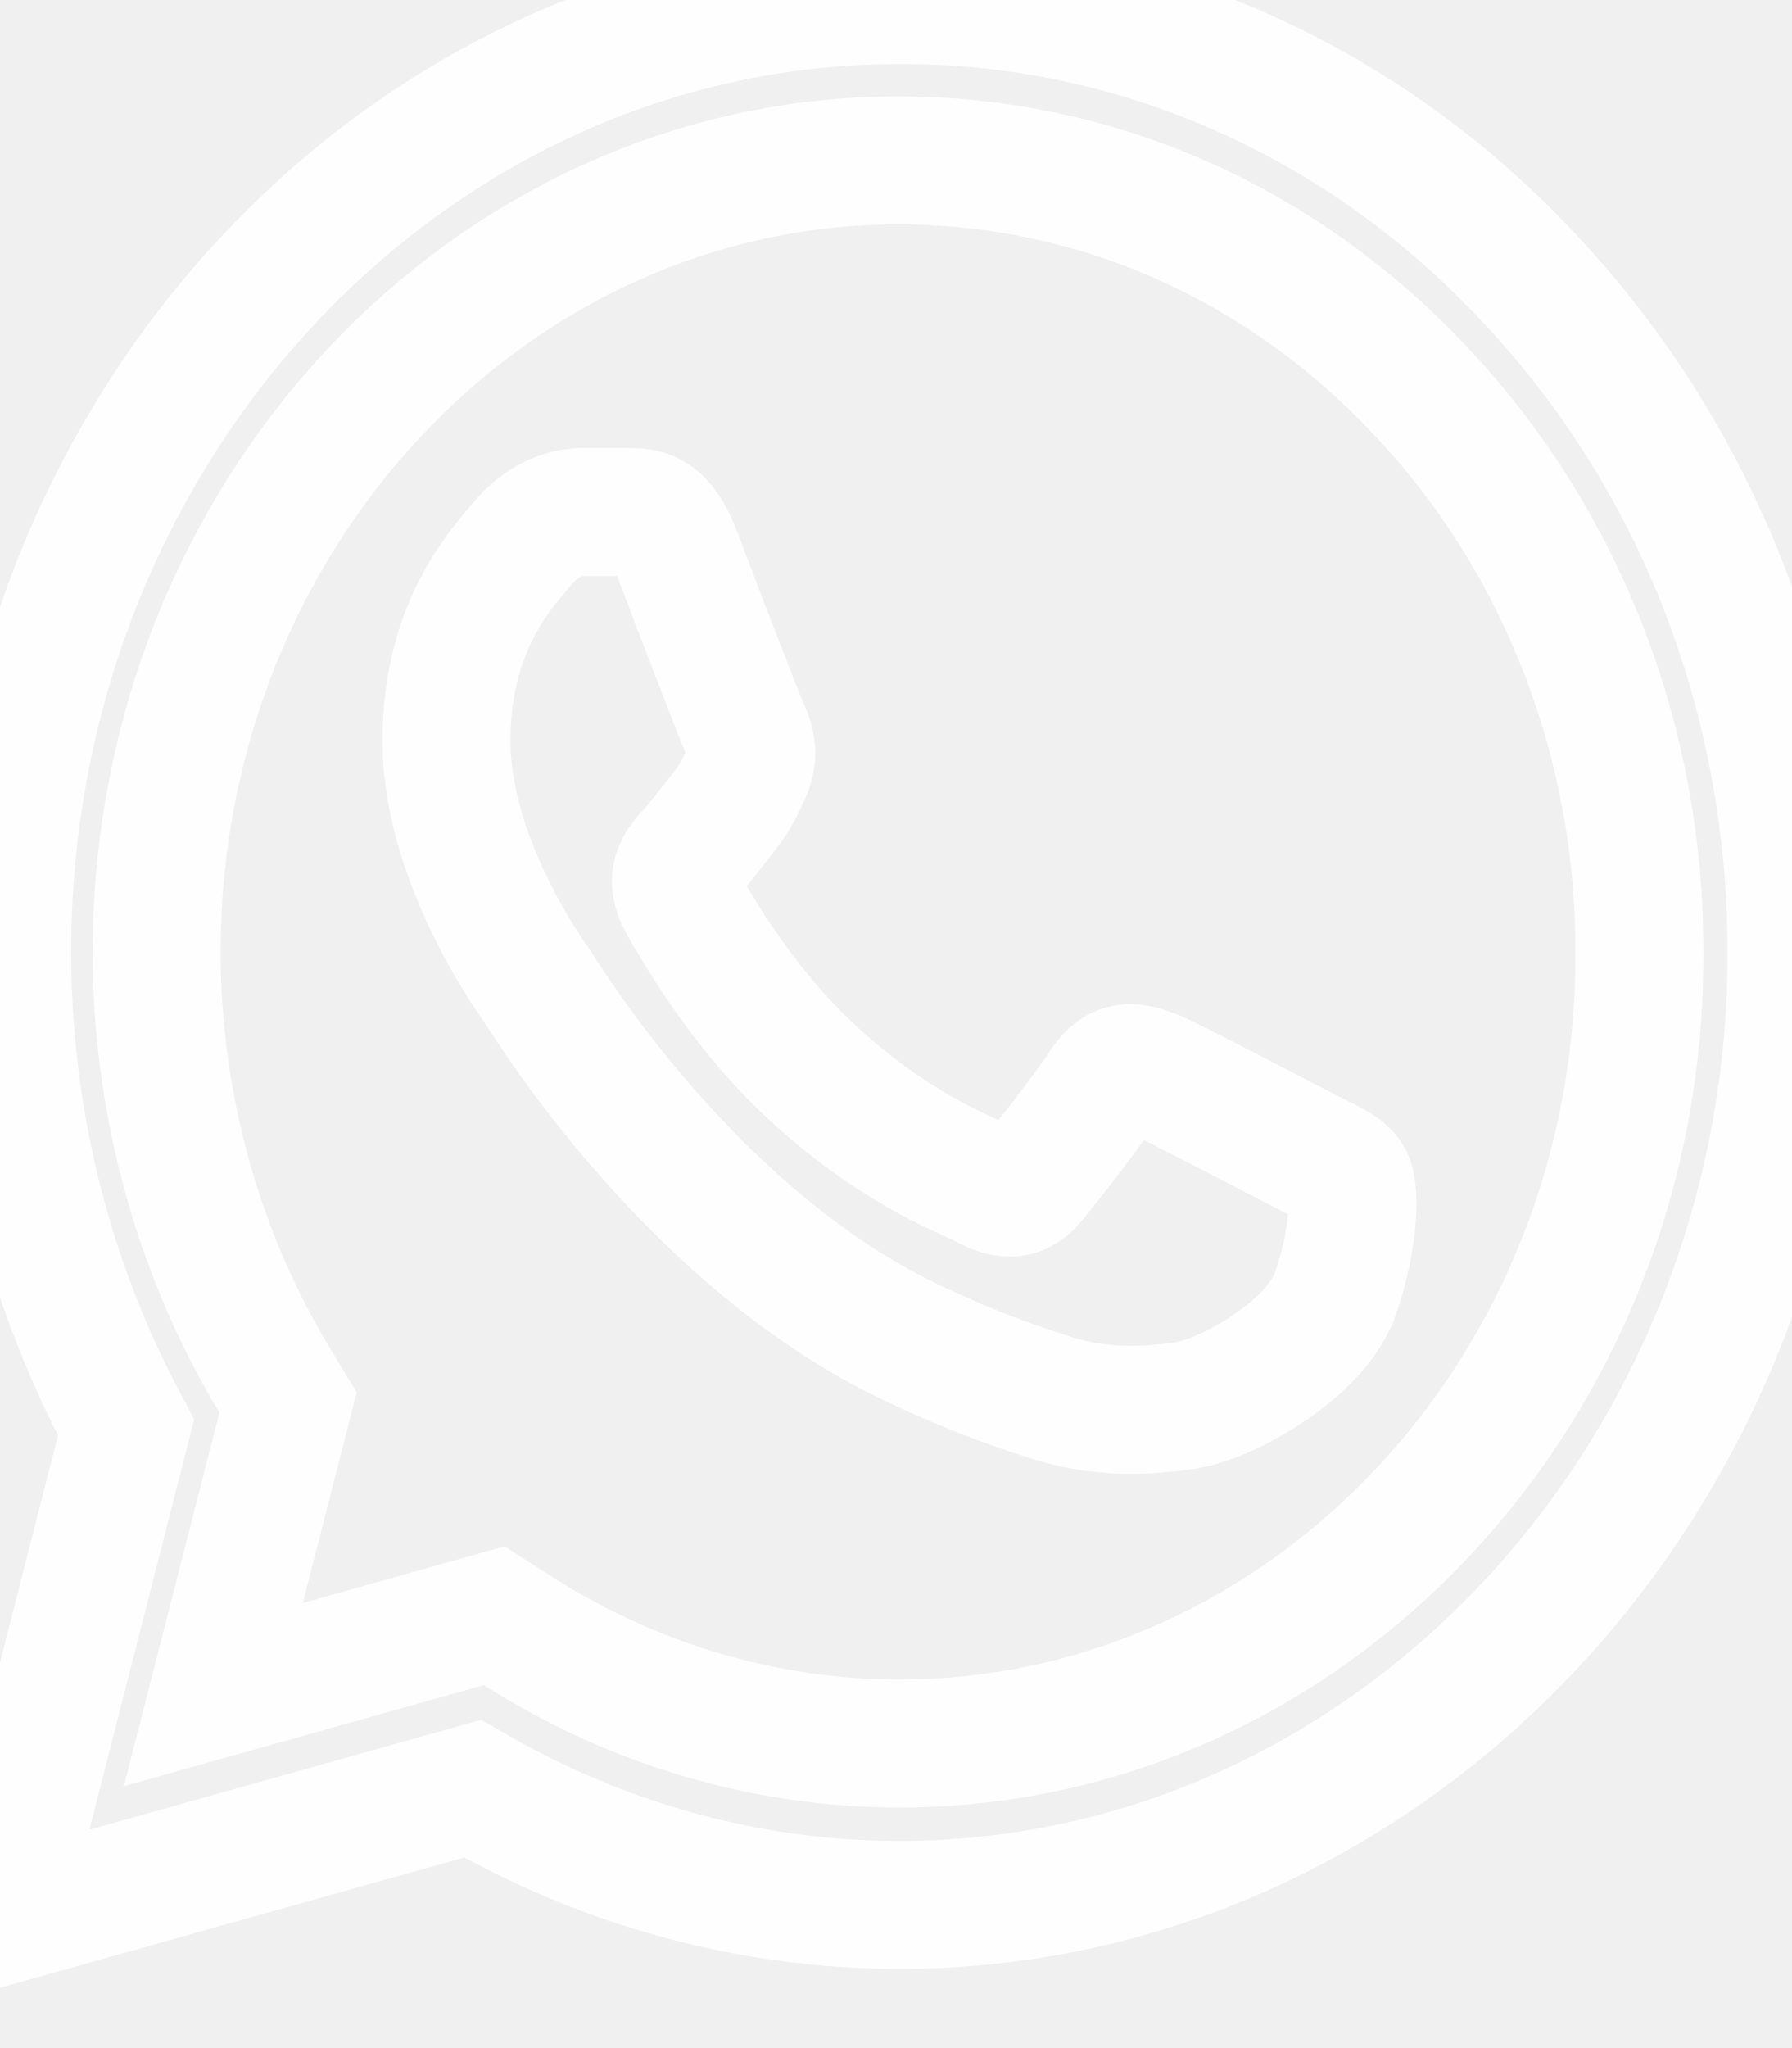
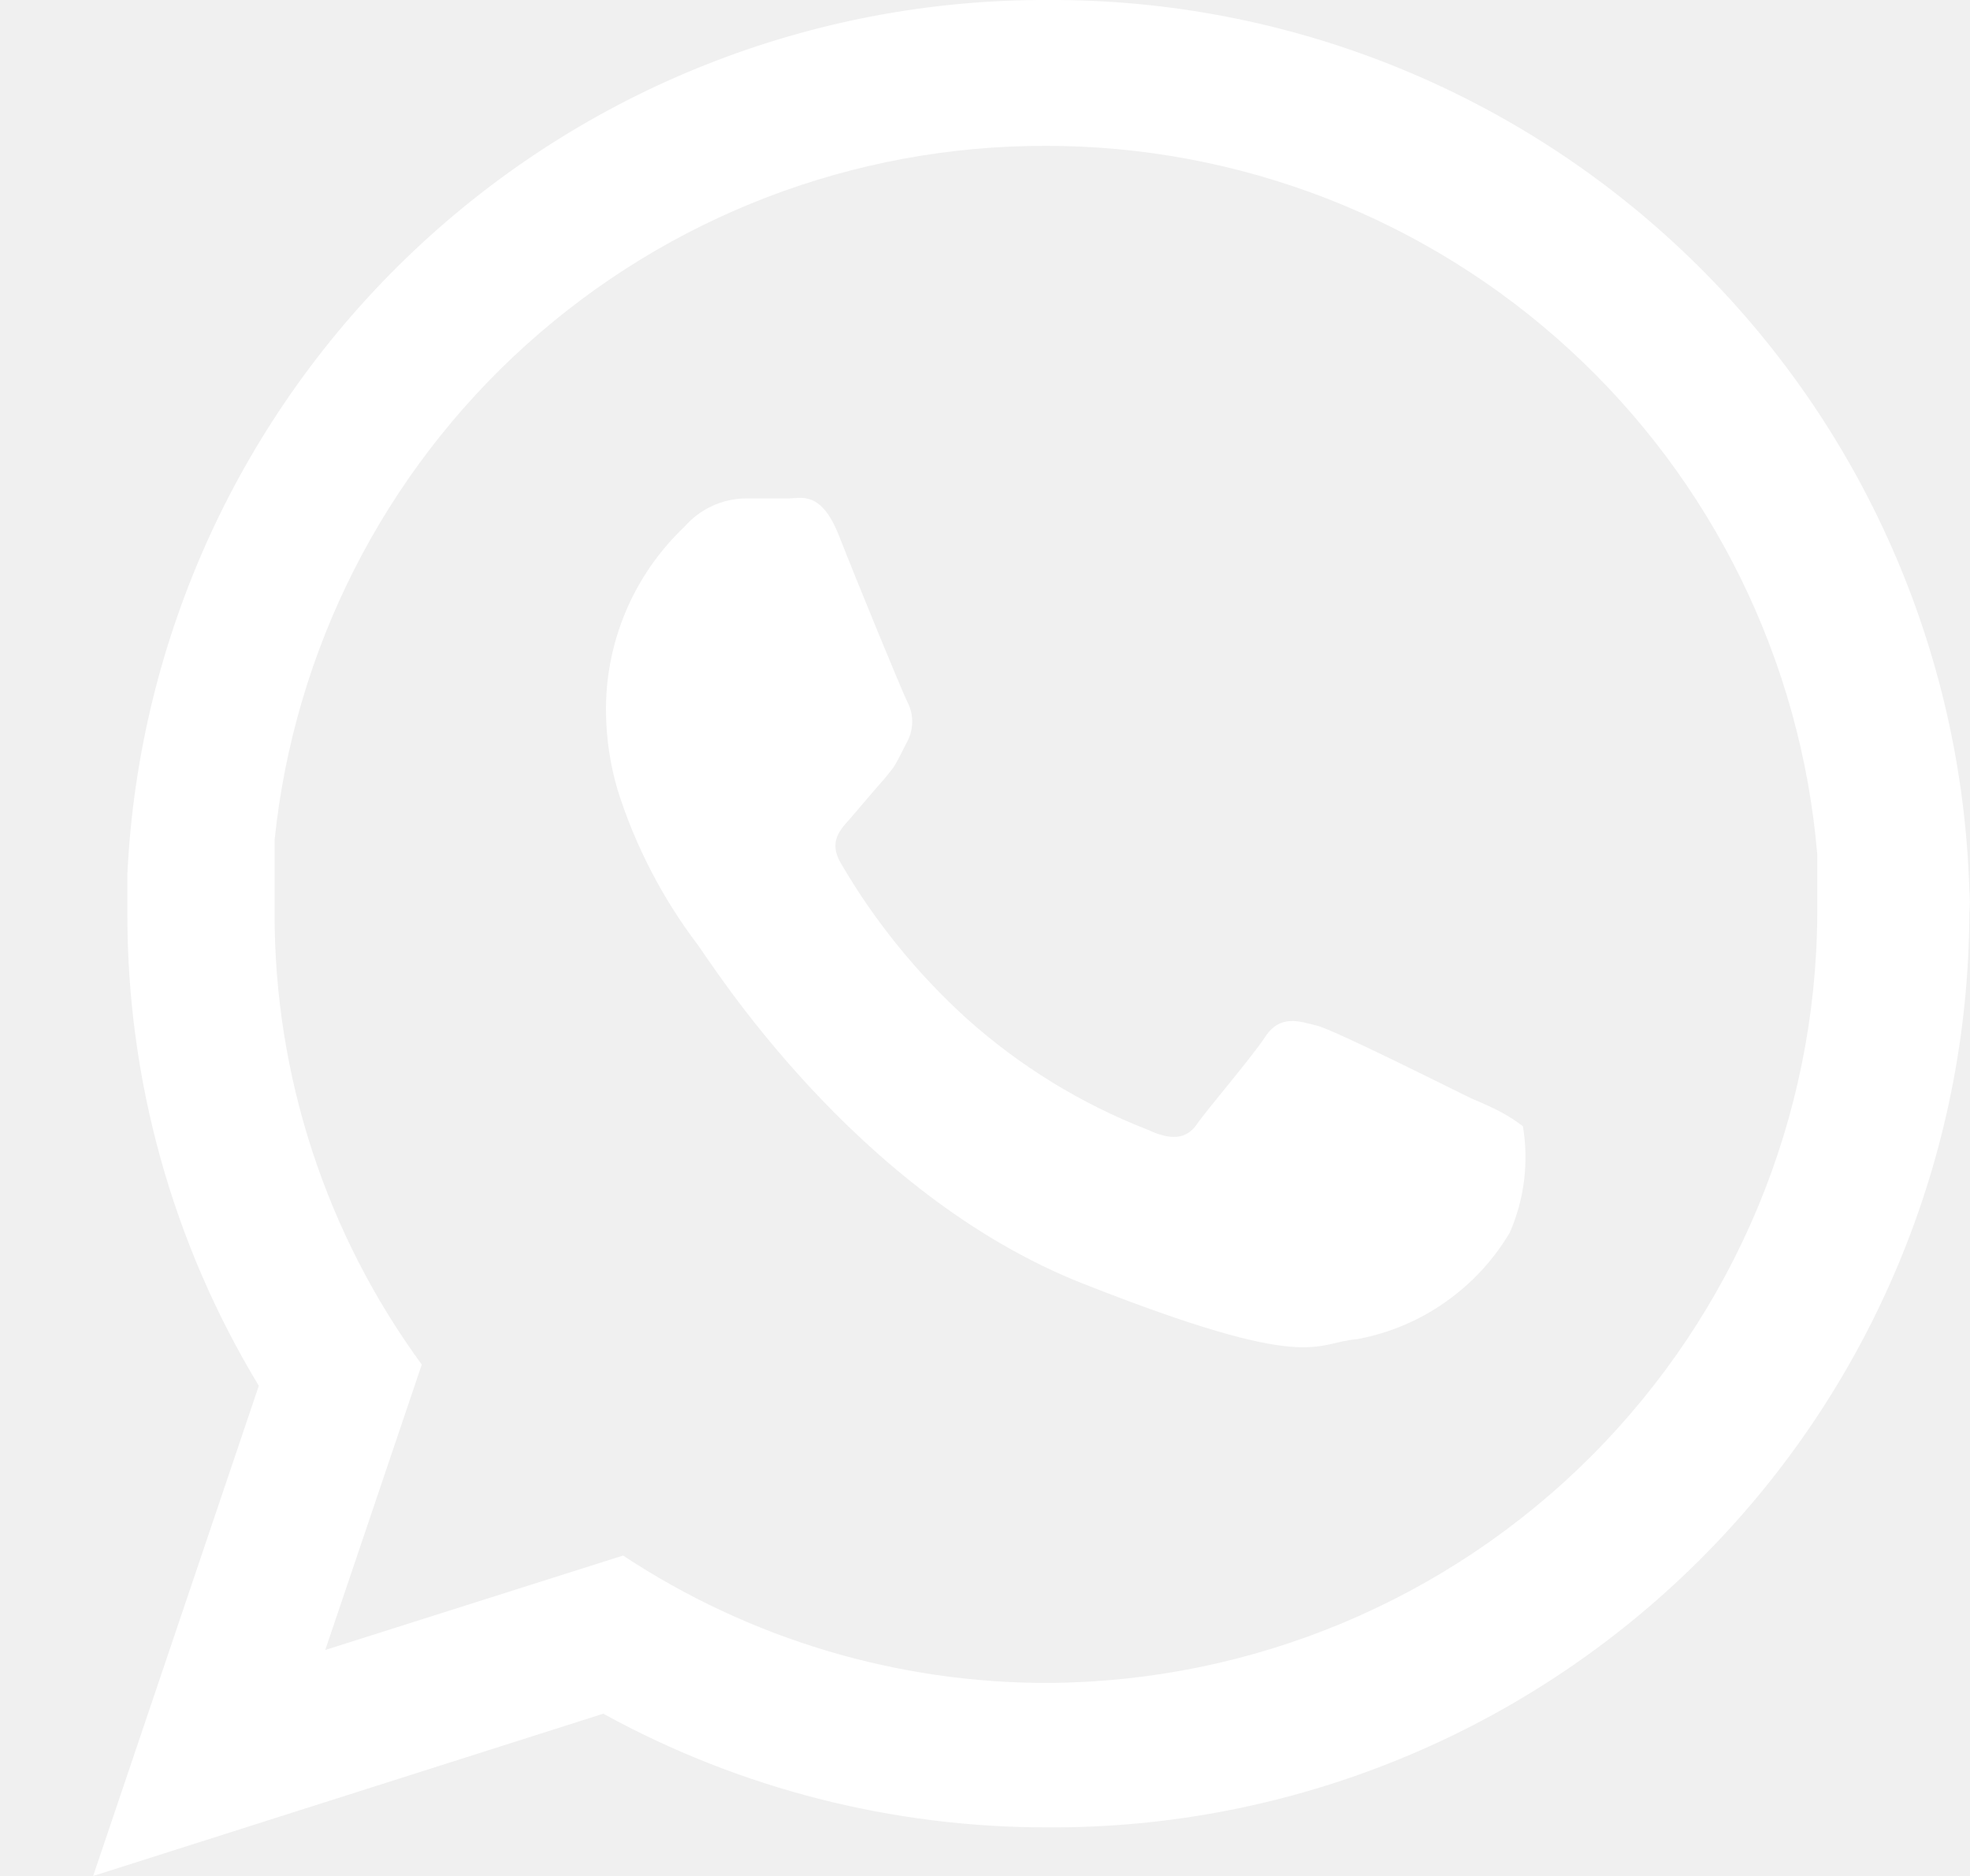
- <svg xmlns="http://www.w3.org/2000/svg" width="14" height="16" viewBox="0 0 14 16" fill="none">
-   <path d="M11.96 2.184C11.315 1.489 10.547 0.938 9.7 0.563C8.853 0.188 7.945 -0.003 7.028 4.47067e-05C3.187 4.47067e-05 0.056 3.34 0.056 7.437C0.056 8.751 0.38 10.027 0.985 11.152L0 15.01L3.693 13.974C4.714 14.567 5.86 14.882 7.028 14.882C10.869 14.882 14 11.543 14 7.445C14 5.456 13.275 3.587 11.96 2.184ZM7.028 13.621C5.987 13.621 4.967 13.321 4.073 12.758L3.862 12.623L1.667 13.239L2.251 10.957L2.111 10.725C1.532 9.739 1.225 8.6 1.224 7.437C1.224 4.03 3.827 1.253 7.021 1.253C8.569 1.253 10.025 1.899 11.116 3.07C11.655 3.643 12.083 4.325 12.374 5.076C12.665 5.827 12.814 6.632 12.811 7.445C12.825 10.852 10.222 13.621 7.028 13.621ZM10.208 8.998C10.032 8.908 9.174 8.458 9.019 8.391C8.857 8.331 8.745 8.301 8.625 8.481C8.506 8.668 8.175 9.089 8.076 9.209C7.978 9.336 7.872 9.351 7.696 9.254C7.521 9.164 6.958 8.961 6.296 8.331C5.776 7.835 5.431 7.227 5.326 7.04C5.227 6.852 5.312 6.755 5.403 6.657C5.48 6.574 5.579 6.439 5.663 6.334C5.748 6.229 5.783 6.147 5.839 6.027C5.895 5.899 5.867 5.794 5.825 5.704C5.783 5.614 5.431 4.698 5.29 4.323C5.15 3.963 5.002 4.008 4.896 4H4.559C4.439 4 4.256 4.045 4.094 4.233C3.94 4.42 3.489 4.871 3.489 5.786C3.489 6.702 4.116 7.588 4.2 7.708C4.284 7.835 5.431 9.711 7.176 10.514C7.591 10.71 7.915 10.822 8.168 10.905C8.583 11.047 8.963 11.025 9.265 10.98C9.603 10.927 10.3 10.53 10.44 10.094C10.588 9.659 10.588 9.291 10.539 9.209C10.489 9.126 10.384 9.089 10.208 8.998Z" stroke="#FFFEFF" />
+ <svg xmlns="http://www.w3.org/2000/svg" width="21" height="20" viewBox="0 0 21 20" fill="none">
+   <path fill-rule="evenodd" clip-rule="evenodd" d="M20.993 9.489C20.917 6.941 19.849 4.523 18.016 2.751C16.184 0.978 13.732 -0.009 11.182 0C8.66 -0.012 6.231 0.949 4.4 2.685C2.57 4.42 1.48 6.795 1.358 9.314C1.358 9.453 1.358 9.599 1.358 9.737C1.354 11.513 1.839 13.255 2.759 14.774L0.993 20L6.431 18.27C7.884 19.069 9.517 19.485 11.175 19.482C12.46 19.488 13.733 19.24 14.922 18.753C16.111 18.267 17.192 17.55 18.104 16.645C19.016 15.74 19.741 14.664 20.236 13.479C20.732 12.293 20.989 11.022 20.993 9.737C21 9.657 21 9.577 20.993 9.489ZM11.182 17.942C9.568 17.947 7.989 17.474 6.642 16.584L3.467 17.591L4.496 14.548C3.476 13.154 2.926 11.472 2.927 9.745C2.927 9.482 2.927 9.212 2.927 8.956C3.137 6.924 4.094 5.041 5.612 3.674C7.131 2.306 9.103 1.551 11.146 1.555C13.215 1.553 15.209 2.329 16.732 3.728C18.256 5.127 19.198 7.048 19.372 9.11C19.372 9.321 19.372 9.533 19.372 9.745C19.361 11.914 18.494 13.991 16.961 15.526C15.428 17.06 13.352 17.928 11.182 17.942Z" fill="white" />
+   <path fill-rule="evenodd" clip-rule="evenodd" d="M15.679 11.708C15.438 11.591 14.219 10.978 14.037 10.934C13.854 10.89 13.65 10.81 13.489 11.051C13.329 11.292 12.869 11.825 12.759 11.985C12.65 12.146 12.482 12.161 12.234 12.044C11.522 11.767 10.867 11.364 10.299 10.854C9.773 10.375 9.322 9.819 8.964 9.204C8.825 8.971 8.963 8.839 9.066 8.723C9.168 8.606 9.307 8.438 9.431 8.299L9.518 8.19C9.577 8.102 9.613 8.015 9.672 7.905C9.706 7.84 9.724 7.767 9.724 7.693C9.724 7.62 9.706 7.547 9.672 7.482C9.613 7.365 9.131 6.19 8.942 5.708C8.752 5.226 8.54 5.314 8.401 5.314C8.263 5.314 8.102 5.314 7.942 5.314C7.82 5.316 7.699 5.344 7.589 5.396C7.478 5.447 7.38 5.521 7.299 5.613C7.029 5.869 6.814 6.178 6.67 6.521C6.525 6.864 6.454 7.234 6.46 7.606C6.464 7.883 6.506 8.158 6.584 8.423C6.772 9.018 7.061 9.576 7.438 10.073C7.562 10.233 9.102 12.723 11.547 13.686C13.993 14.65 14 14.314 14.467 14.277C14.804 14.215 15.123 14.081 15.404 13.884C15.685 13.688 15.921 13.434 16.095 13.139C16.25 12.783 16.298 12.39 16.234 12.007C16.08 11.89 15.956 11.825 15.679 11.708Z" fill="white" />
</svg>
